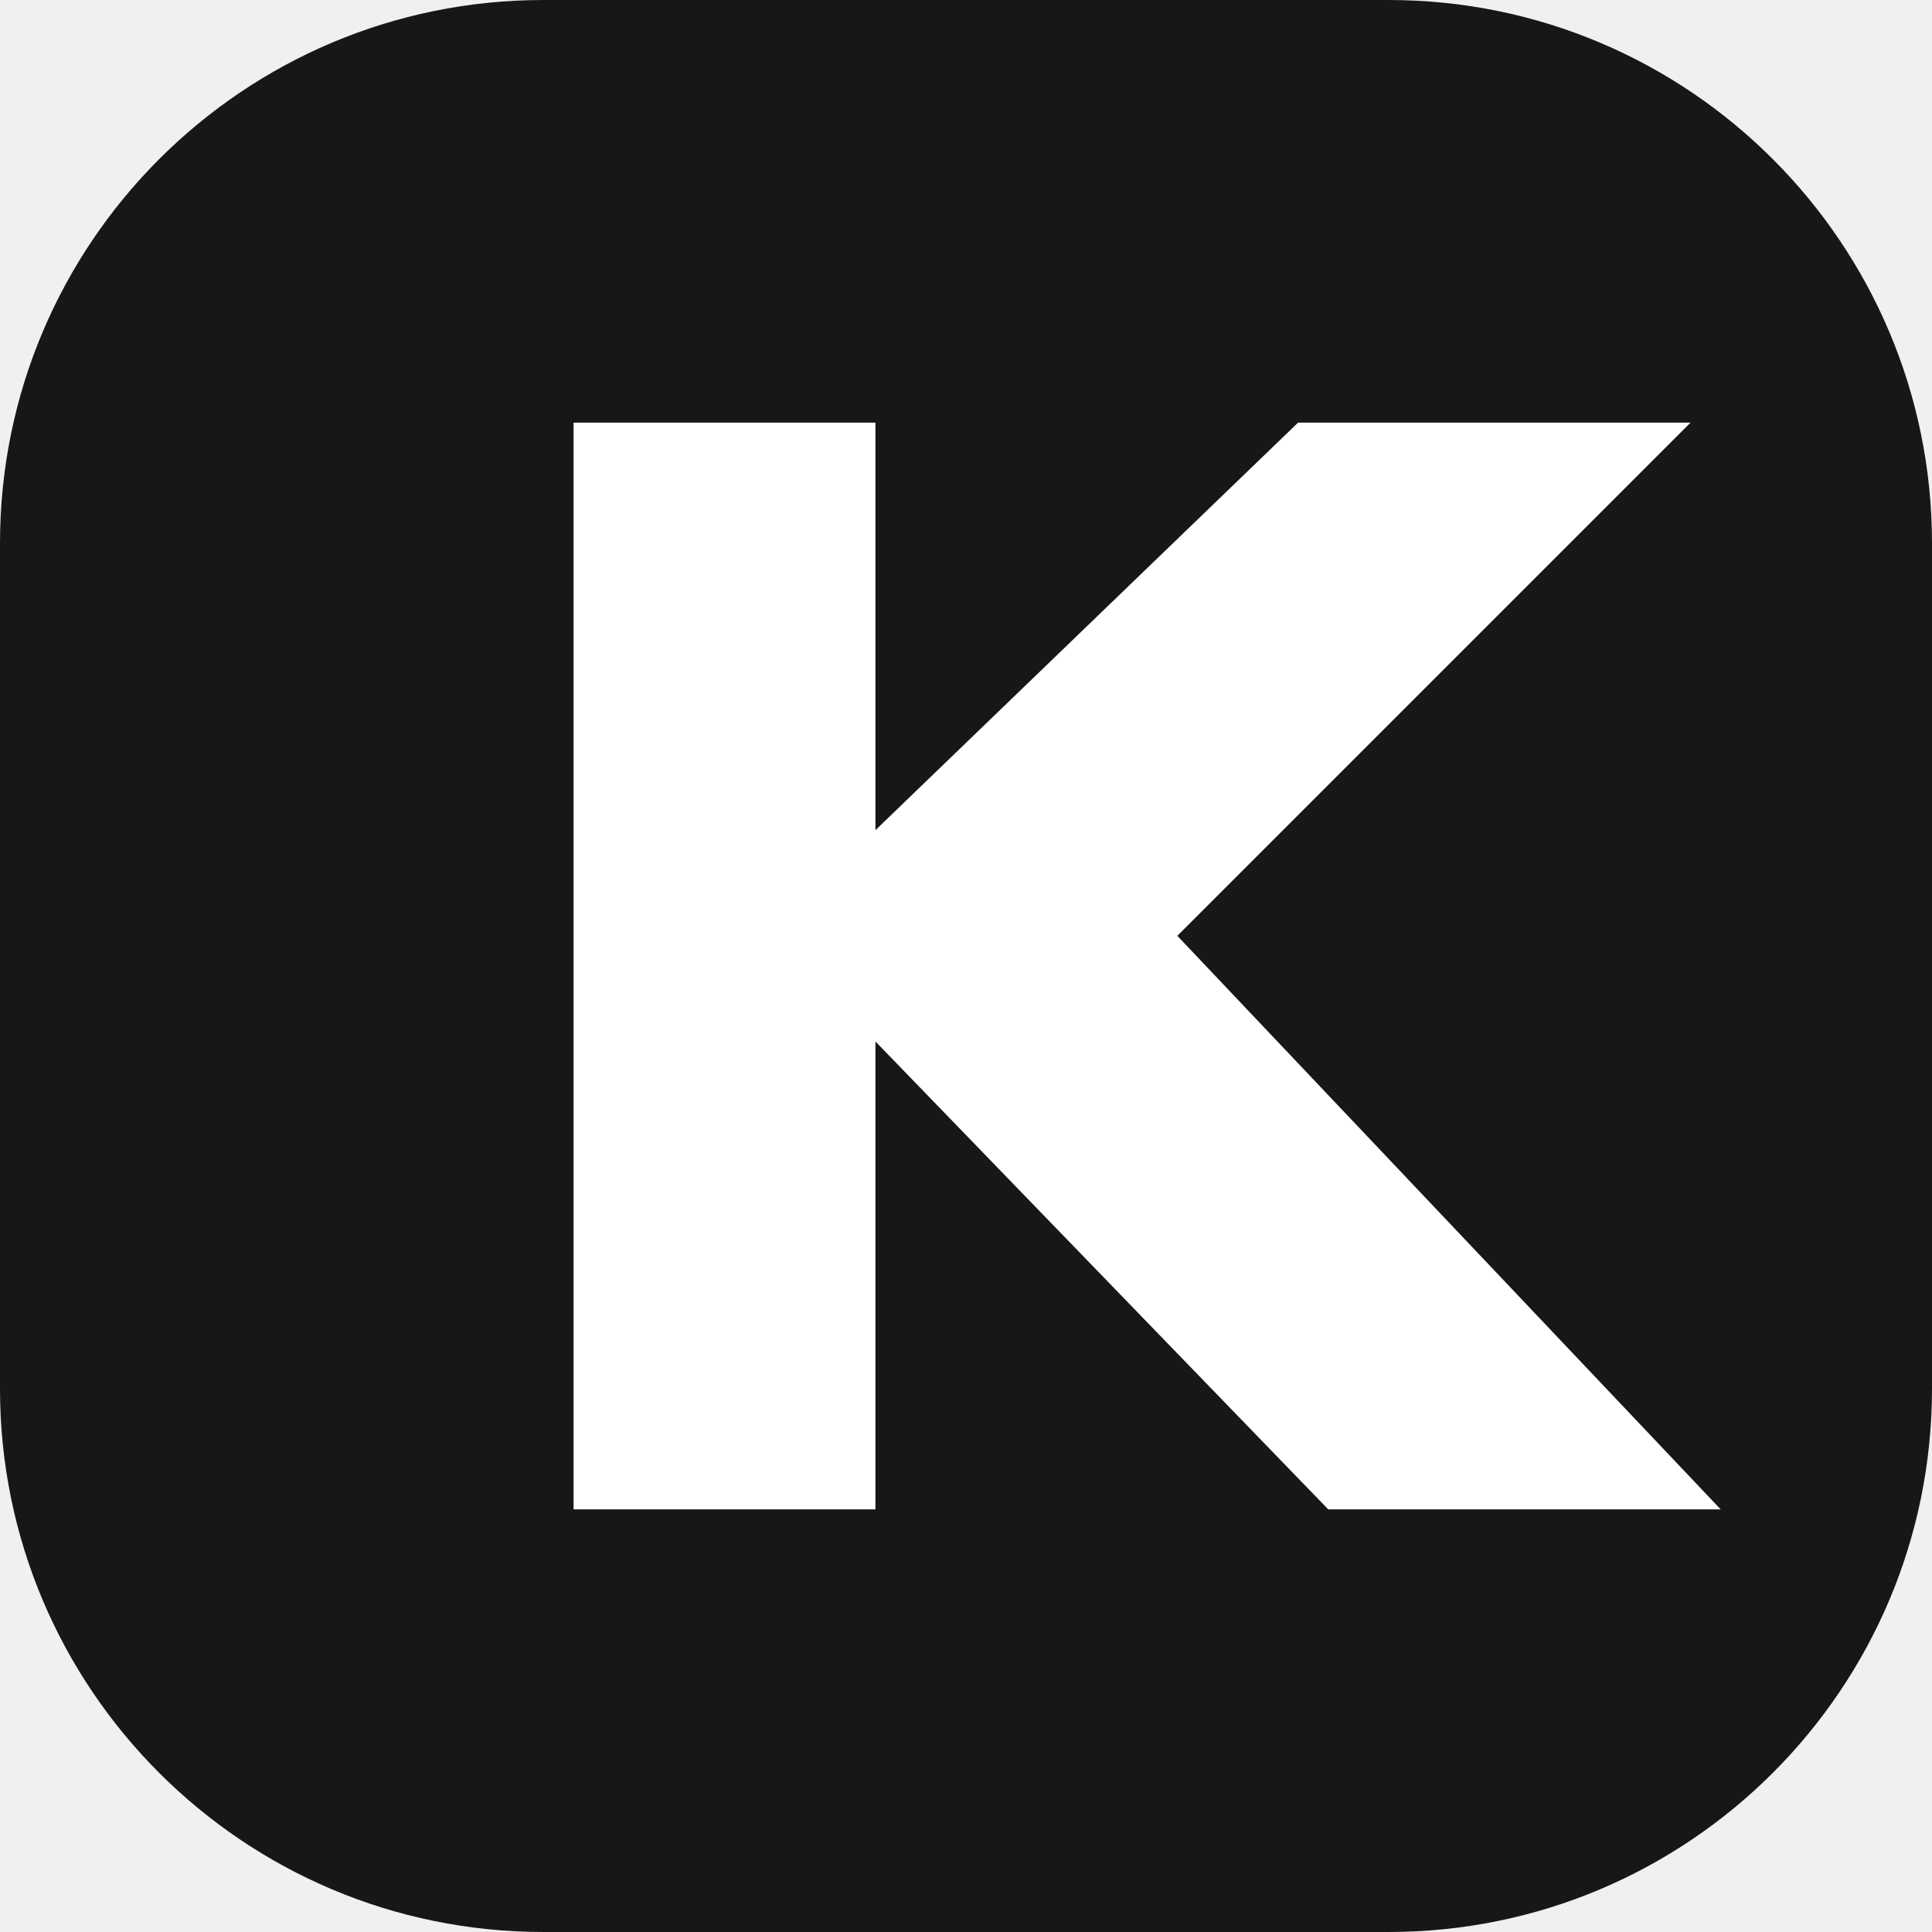
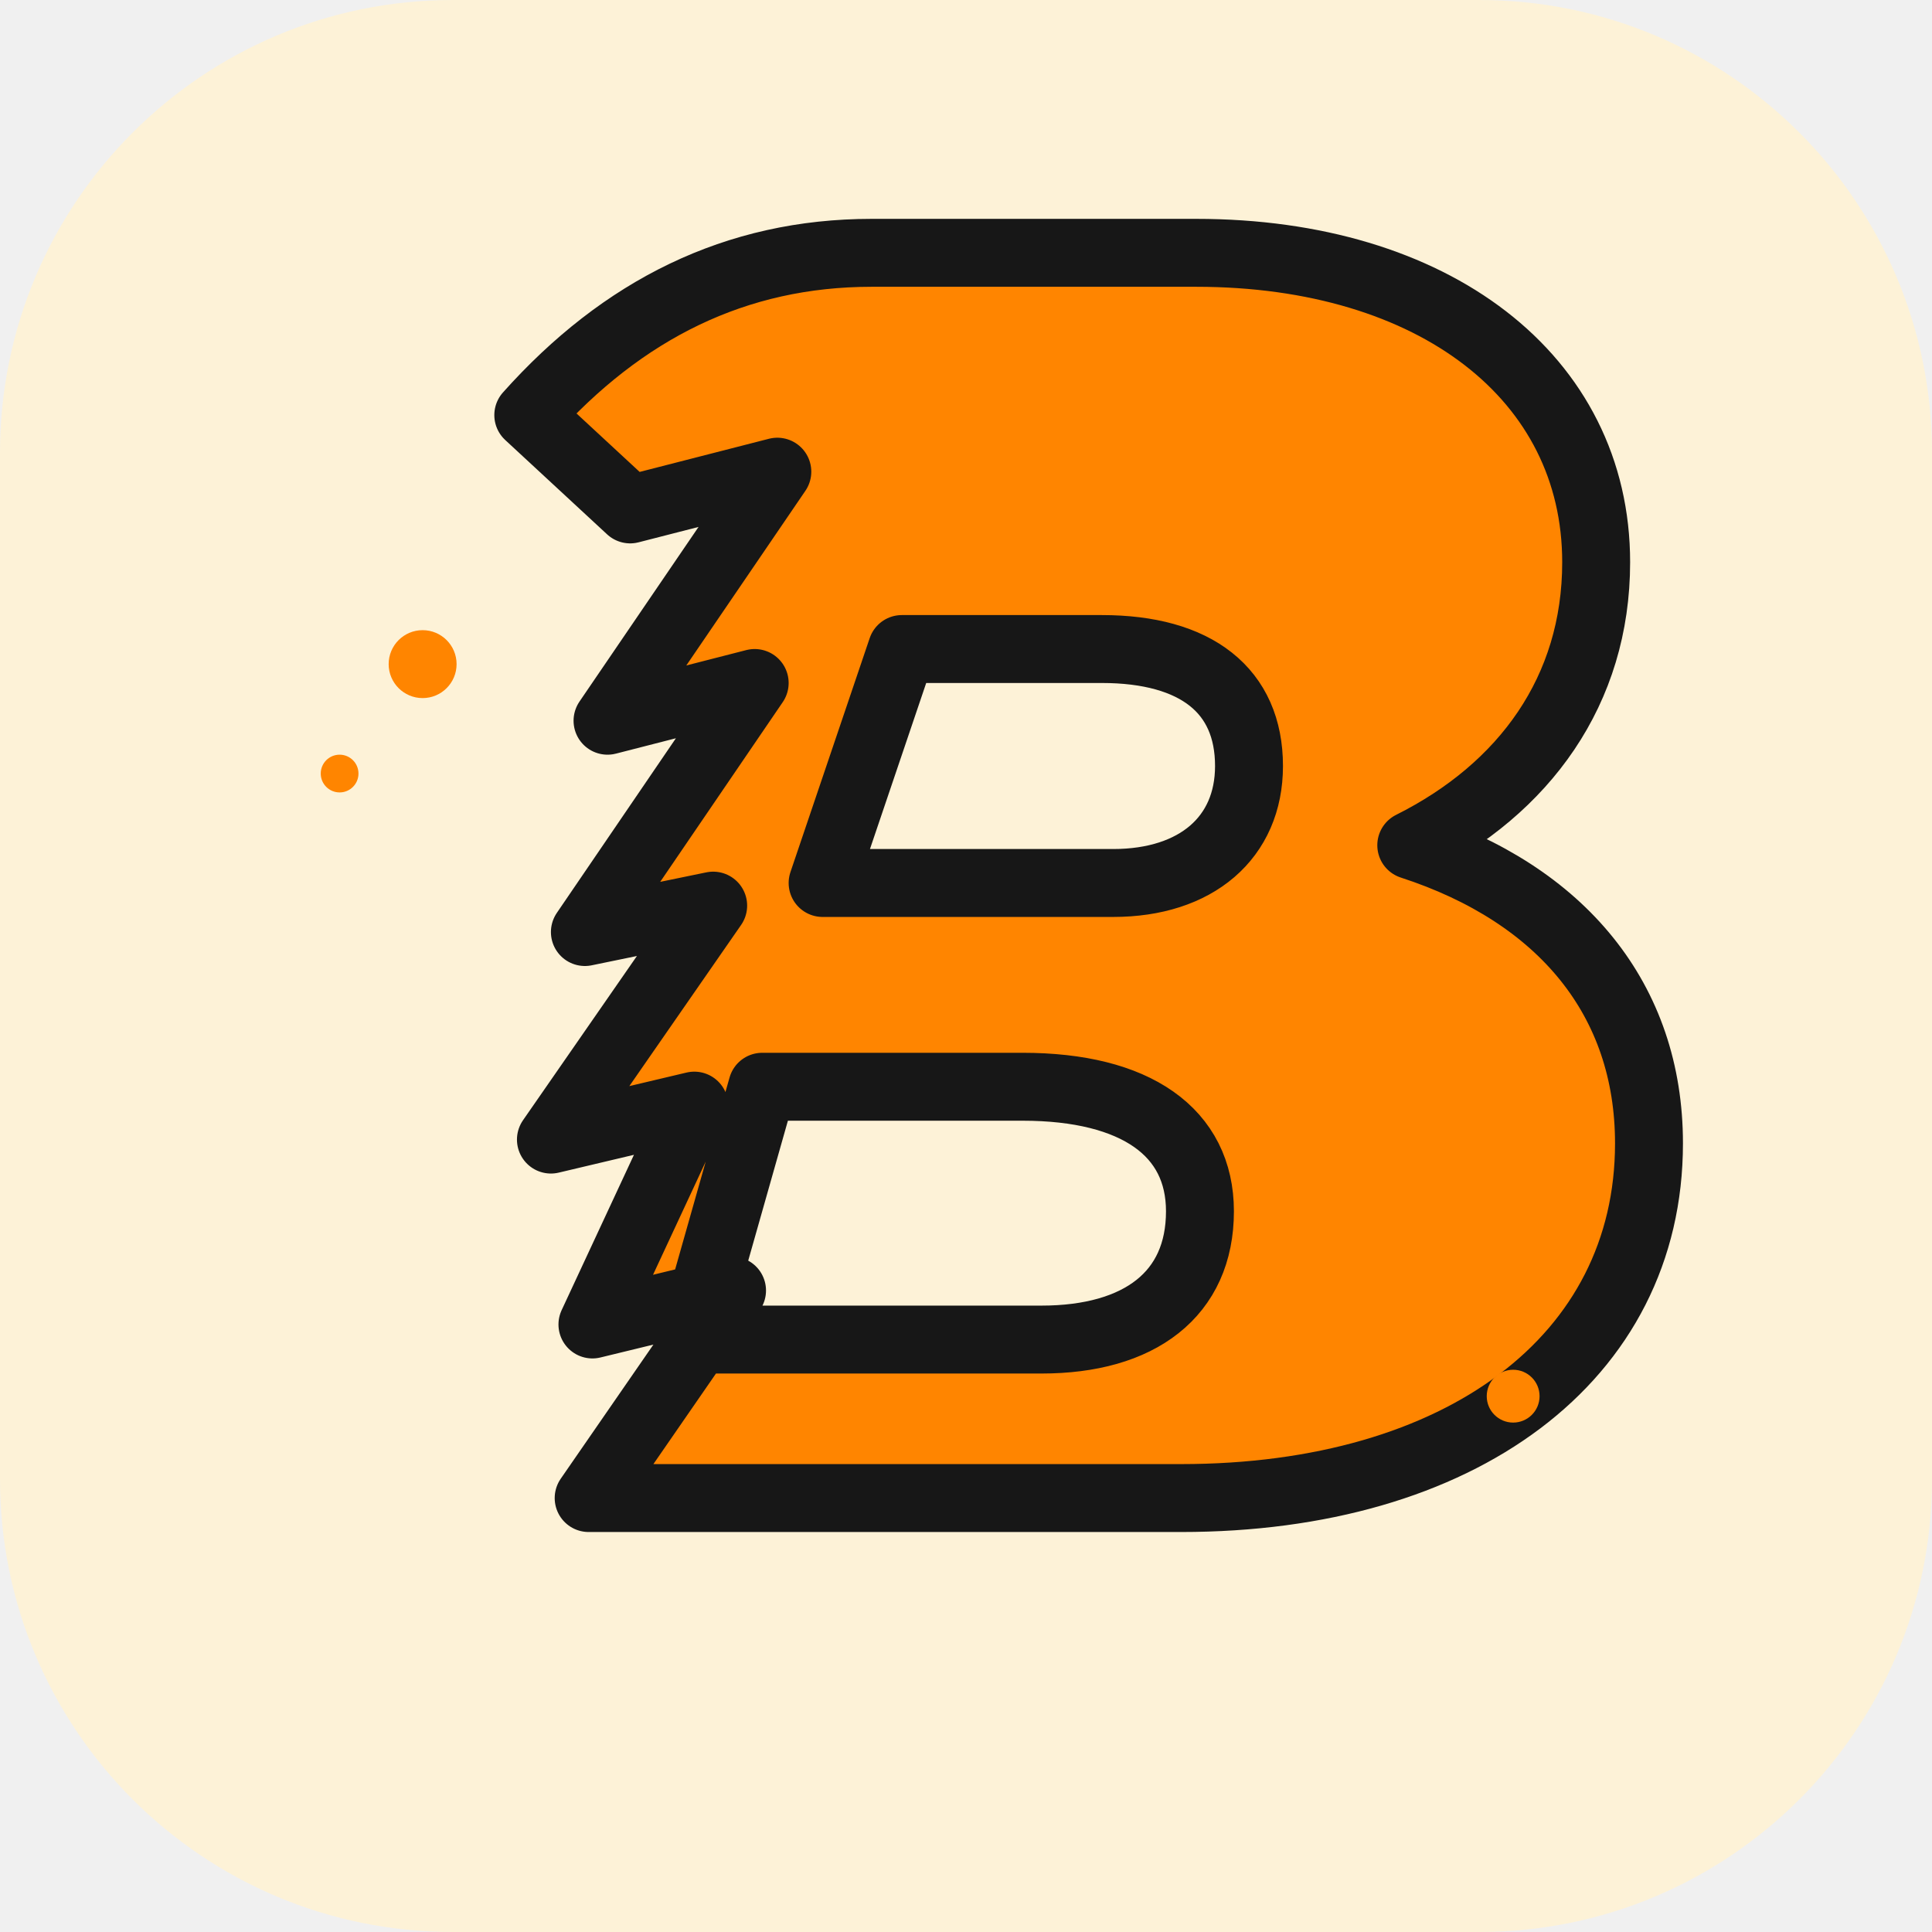
- <svg xmlns="http://www.w3.org/2000/svg" viewBox="0 0 64 64">
-   <rect width="64" height="64" rx="18" fill="#171717" />
-   <path d="M19 14h10v13.5L43 14h13L39 31l18 19H44L29 34.5V50H19z" fill="#fff" />
+ <svg xmlns="http://www.w3.org/2000/svg" viewBox="0 0 512 512">
+   <rect width="512" height="512" rx="120" fill="#fdf2d7" />
+   <g fill="#ff8500" stroke="#171717" stroke-width="18" stroke-linejoin="round">
+     <path d="M140 110c25-28 55-43 91-43h86c63 0 106 33 106 82 0 34-19 60-49 75 40 13 63 41 63 79 0 57-50 94-124 94H156l38-55-37 9 27-58-38 9 43-62-34 7 45-66-39 10 45-66-39 10zm99 62-21 62h77c22 0 36-12 36-31 0-20-14-31-39-31h-53zm-37 116-19 67h93c26 0 42-12 42-34 0-21-17-33-47-33h-69z" />
+   </g>
+   <g fill="#ff8500">
+     <circle cx="112" cy="176" r="9" />
+     <circle cx="90" cy="205" r="5" />
+     <circle cx="401" cy="370" r="7" />
+   </g>
</svg>
